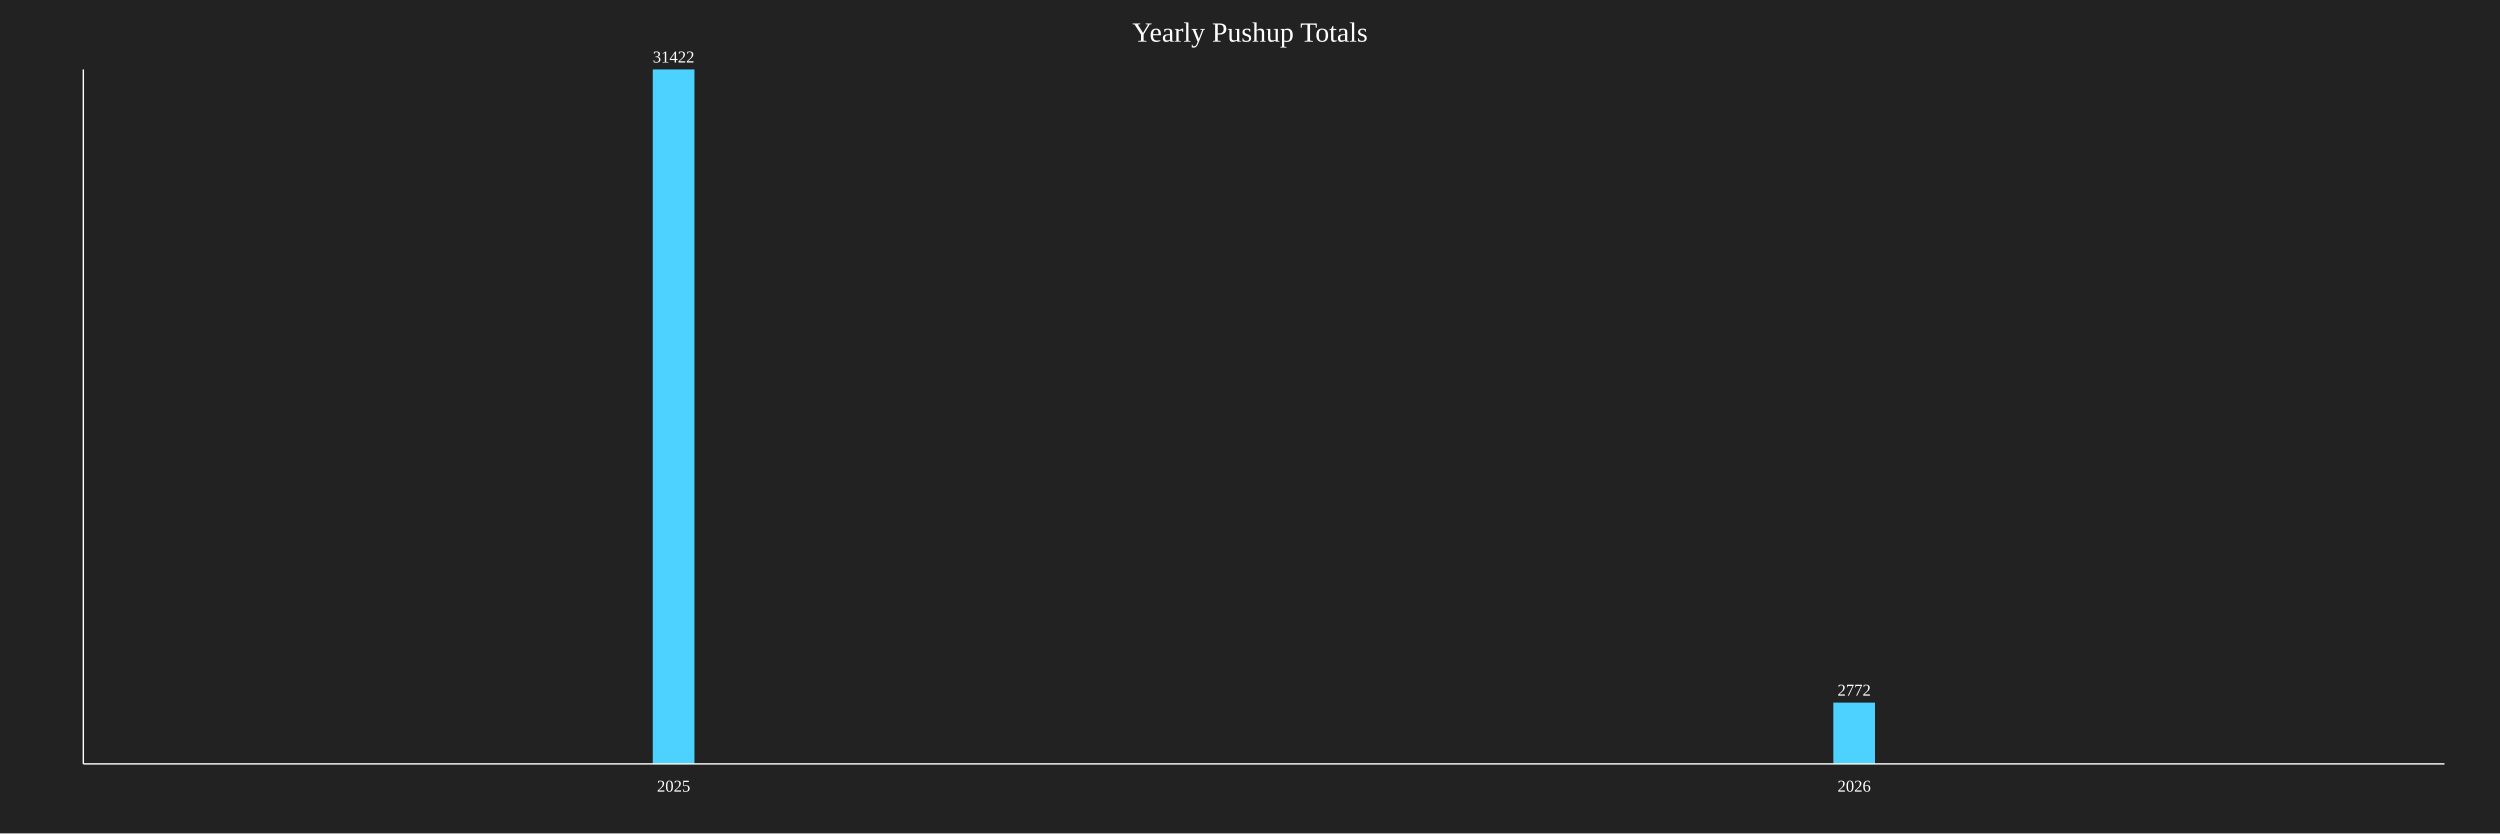
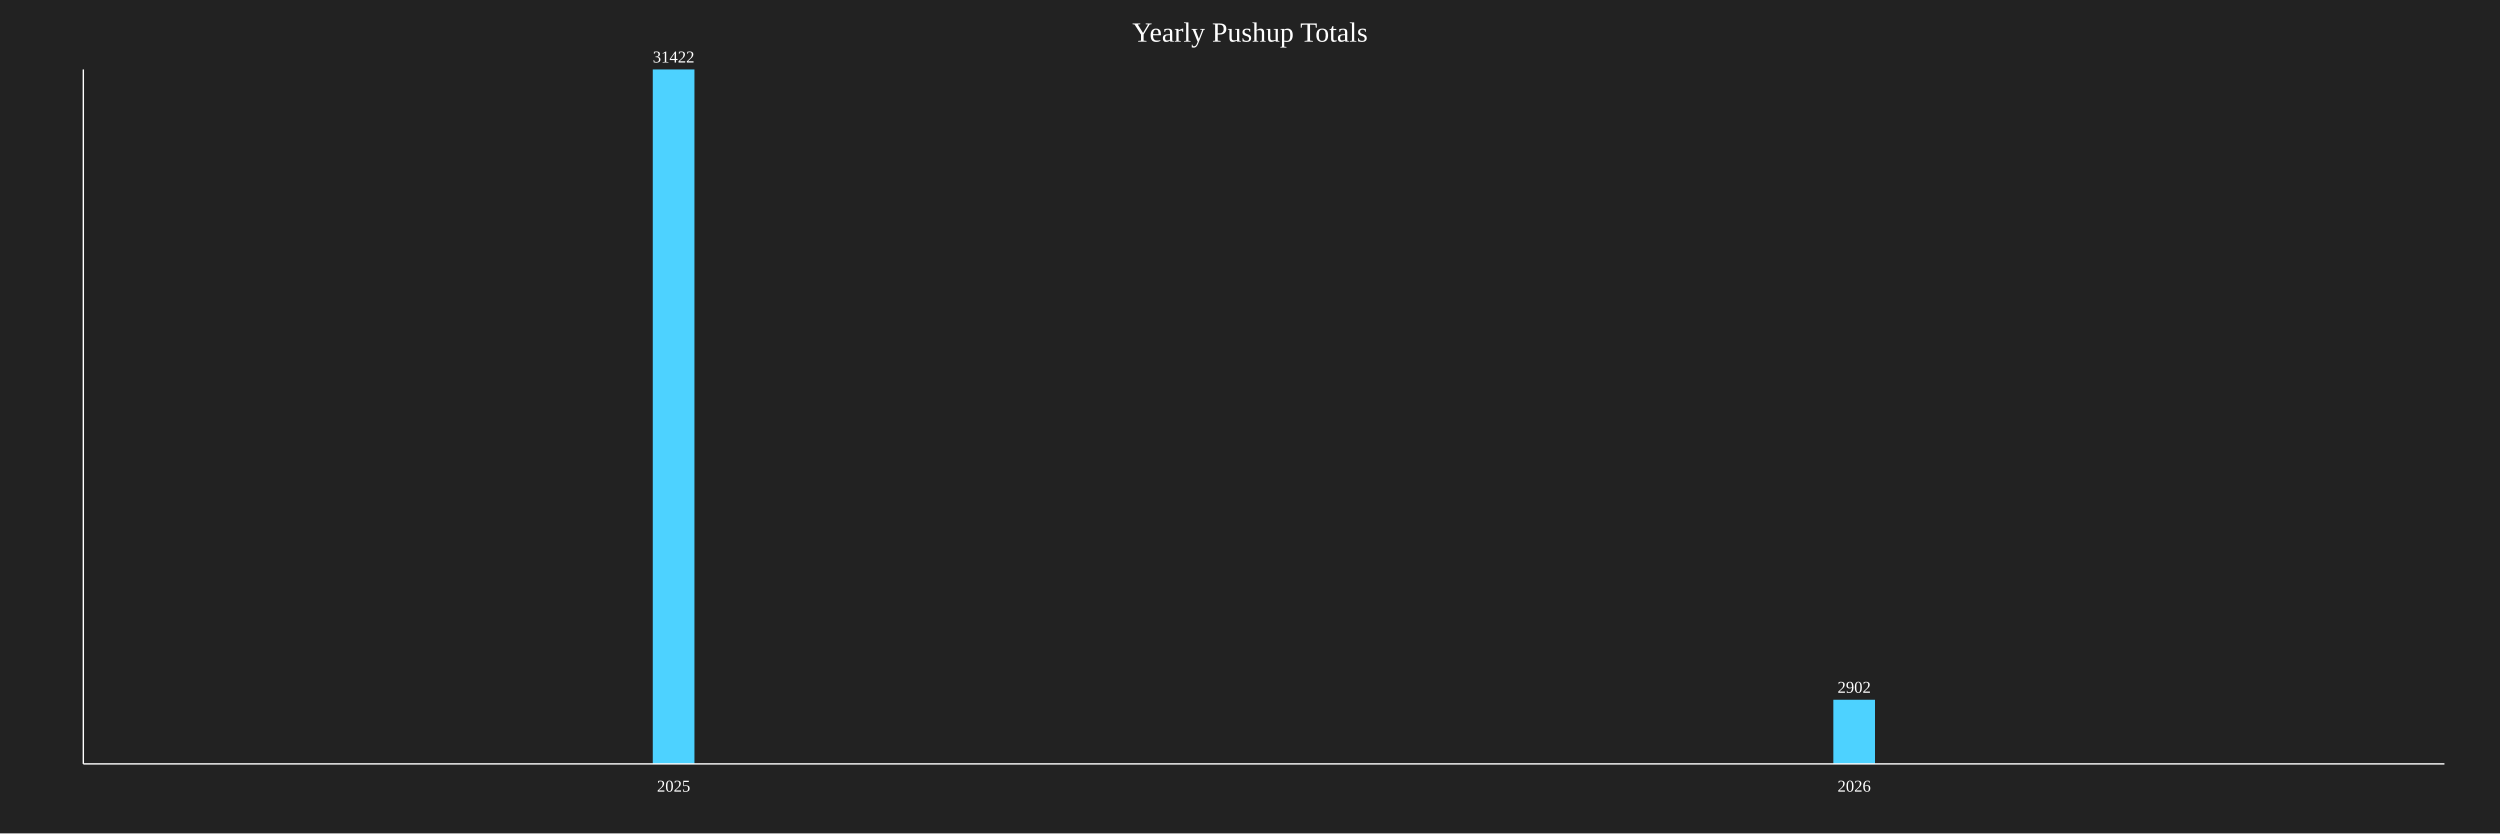
<svg xmlns="http://www.w3.org/2000/svg" baseProfile="full" height="600" version="1.1" width="1800">
  <defs />
  <rect fill="#222222" height="100%" width="100%" x="0" y="0" />
  <text fill="white" font-size="20" text-anchor="middle" x="900.0" y="30">Yearly Pushup Totals</text>
  <rect fill="#4DD2FF" height="500.0" width="30" x="470.0" y="50.0" />
  <text fill="white" font-size="12" text-anchor="middle" x="485.0" y="45.0">31422</text>
  <text fill="white" font-size="12" text-anchor="middle" x="485.0" y="570">2025</text>
-   <rect fill="#4DD2FF" height="44.109" width="30" x="1320.0" y="505.891" />
-   <text fill="white" font-size="12" text-anchor="middle" x="1335.0" y="500.891">2772</text>
+   <rect fill="#4DD2FF" height="46.178" width="30" x="1320.0" y="503.822" />
+   <text fill="white" font-size="12" text-anchor="middle" x="1335.0" y="498.822">2902</text>
  <text fill="white" font-size="12" text-anchor="middle" x="1335.0" y="570">2026</text>
  <line stroke="white" x1="60" x2="60" y1="50" y2="550" />
  <line stroke="white" x1="60" x2="1760" y1="550" y2="550" />
</svg>
